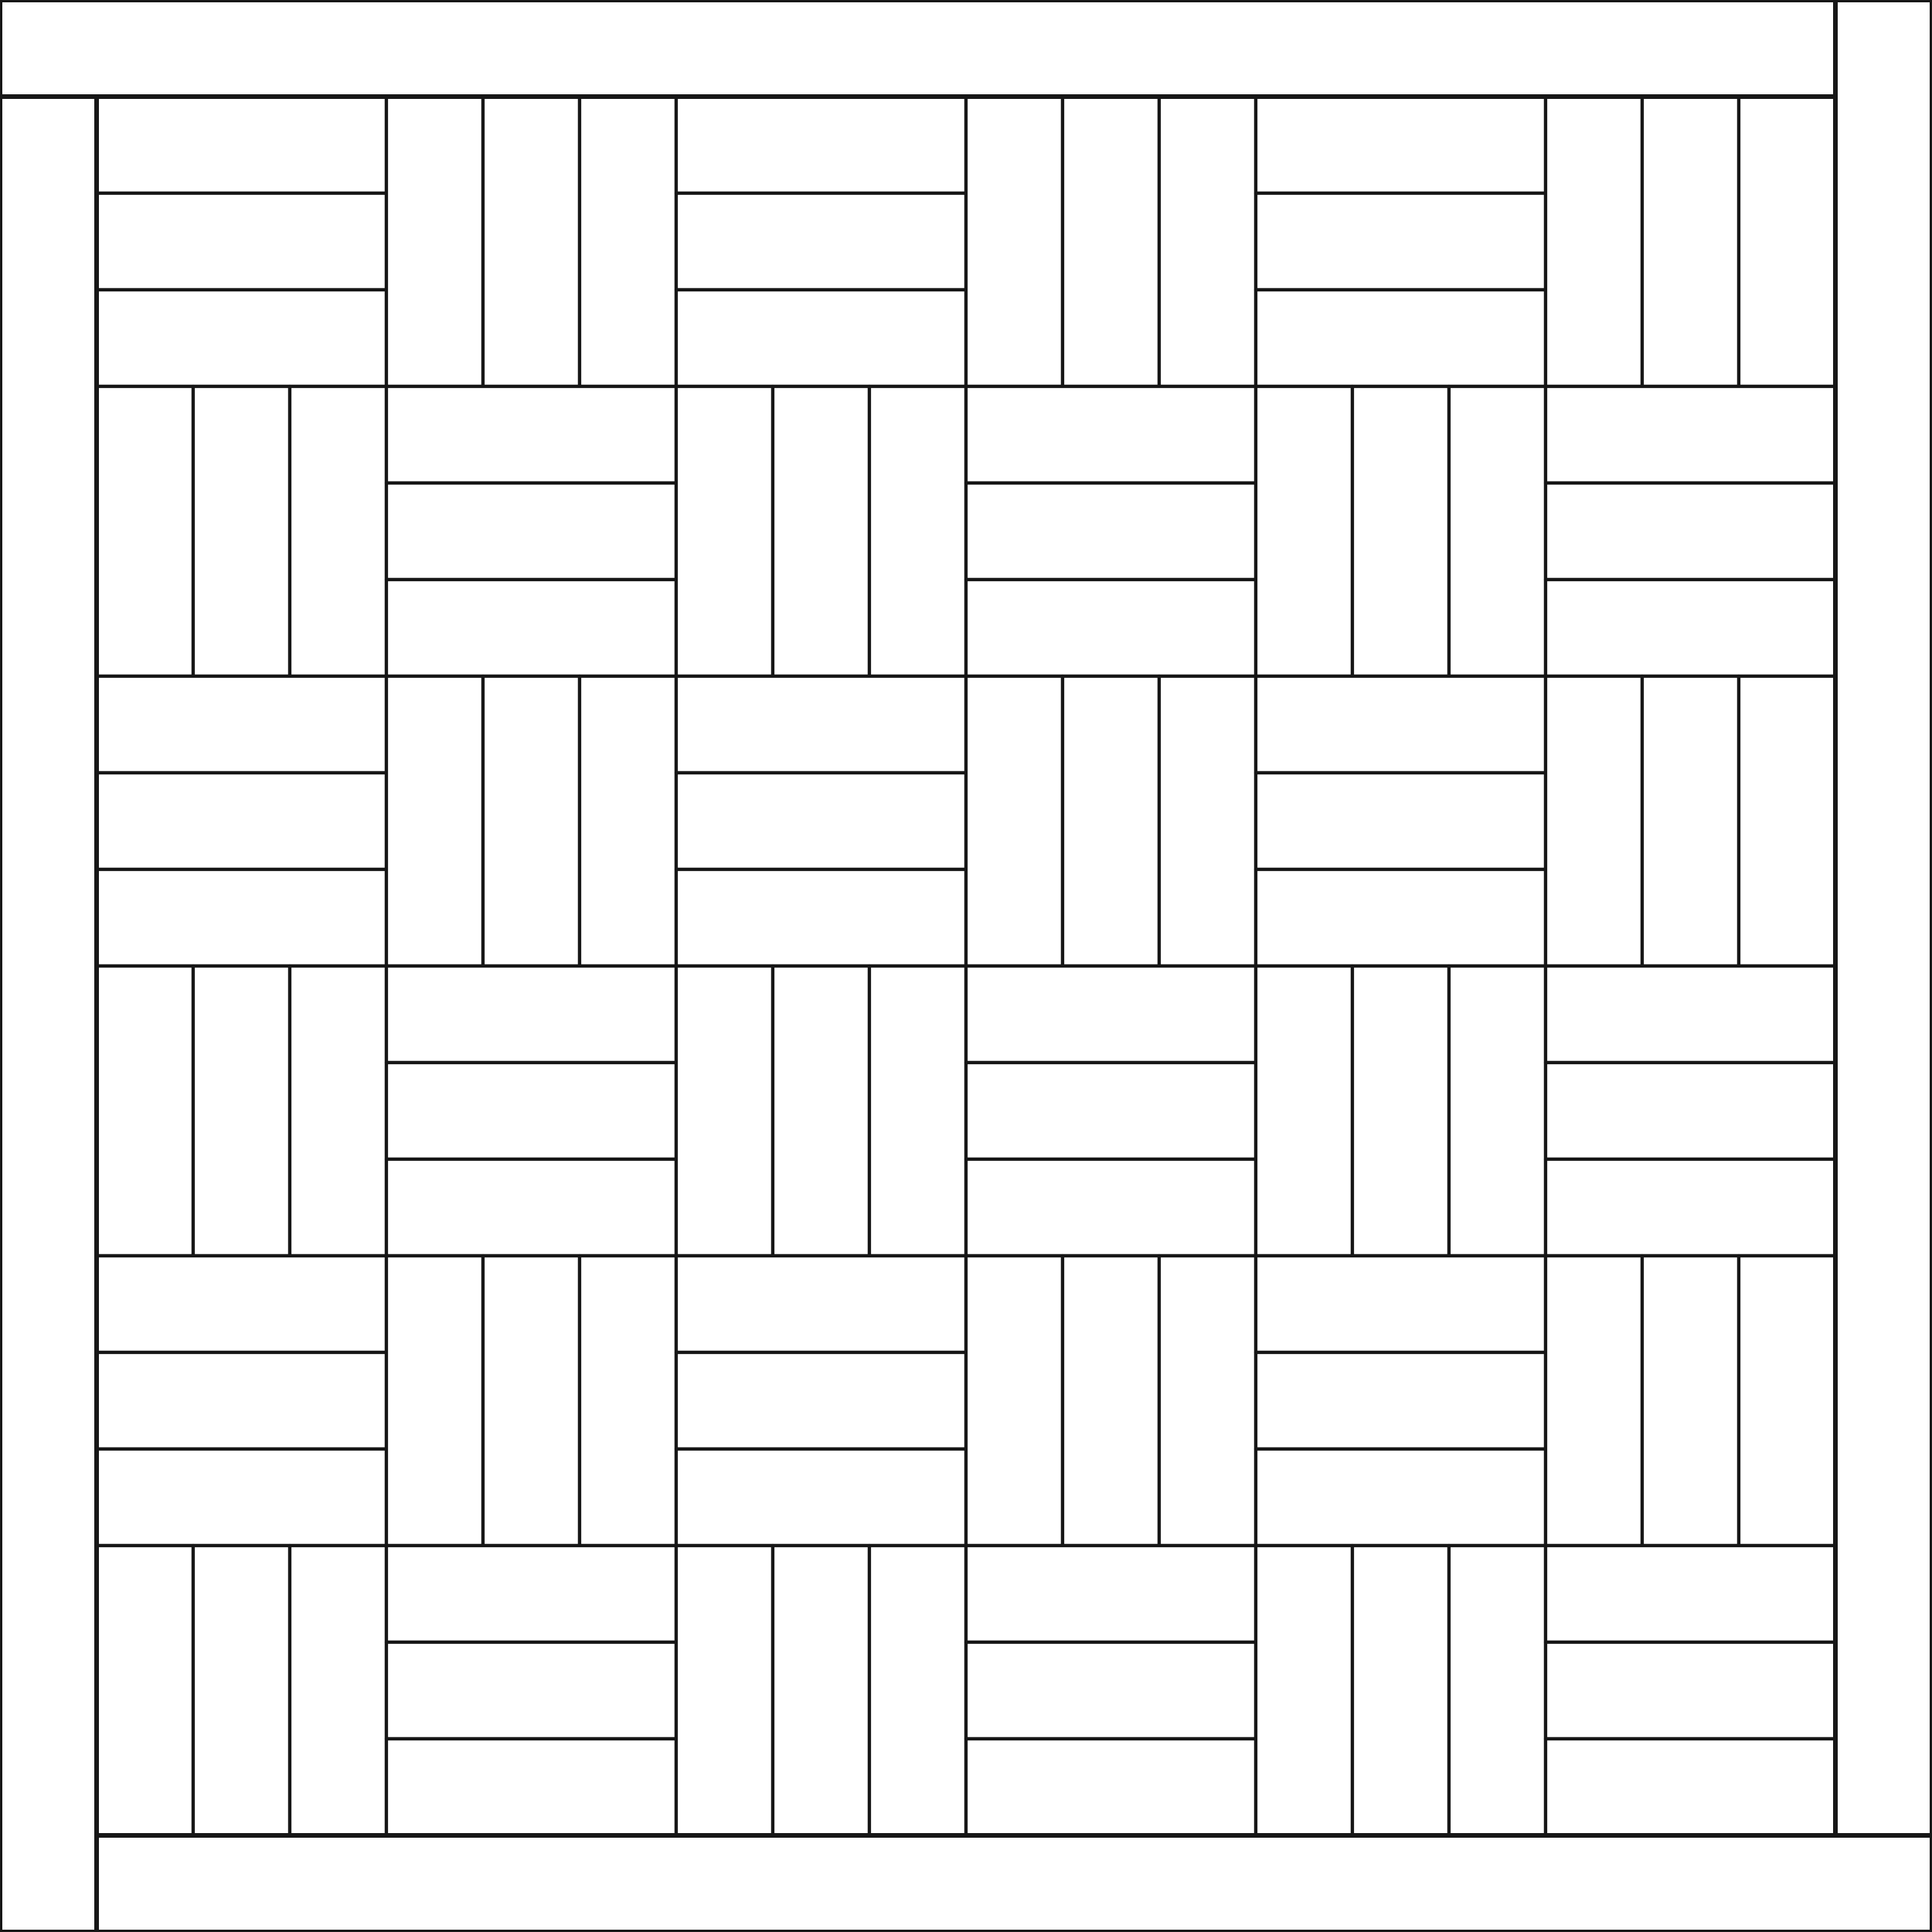
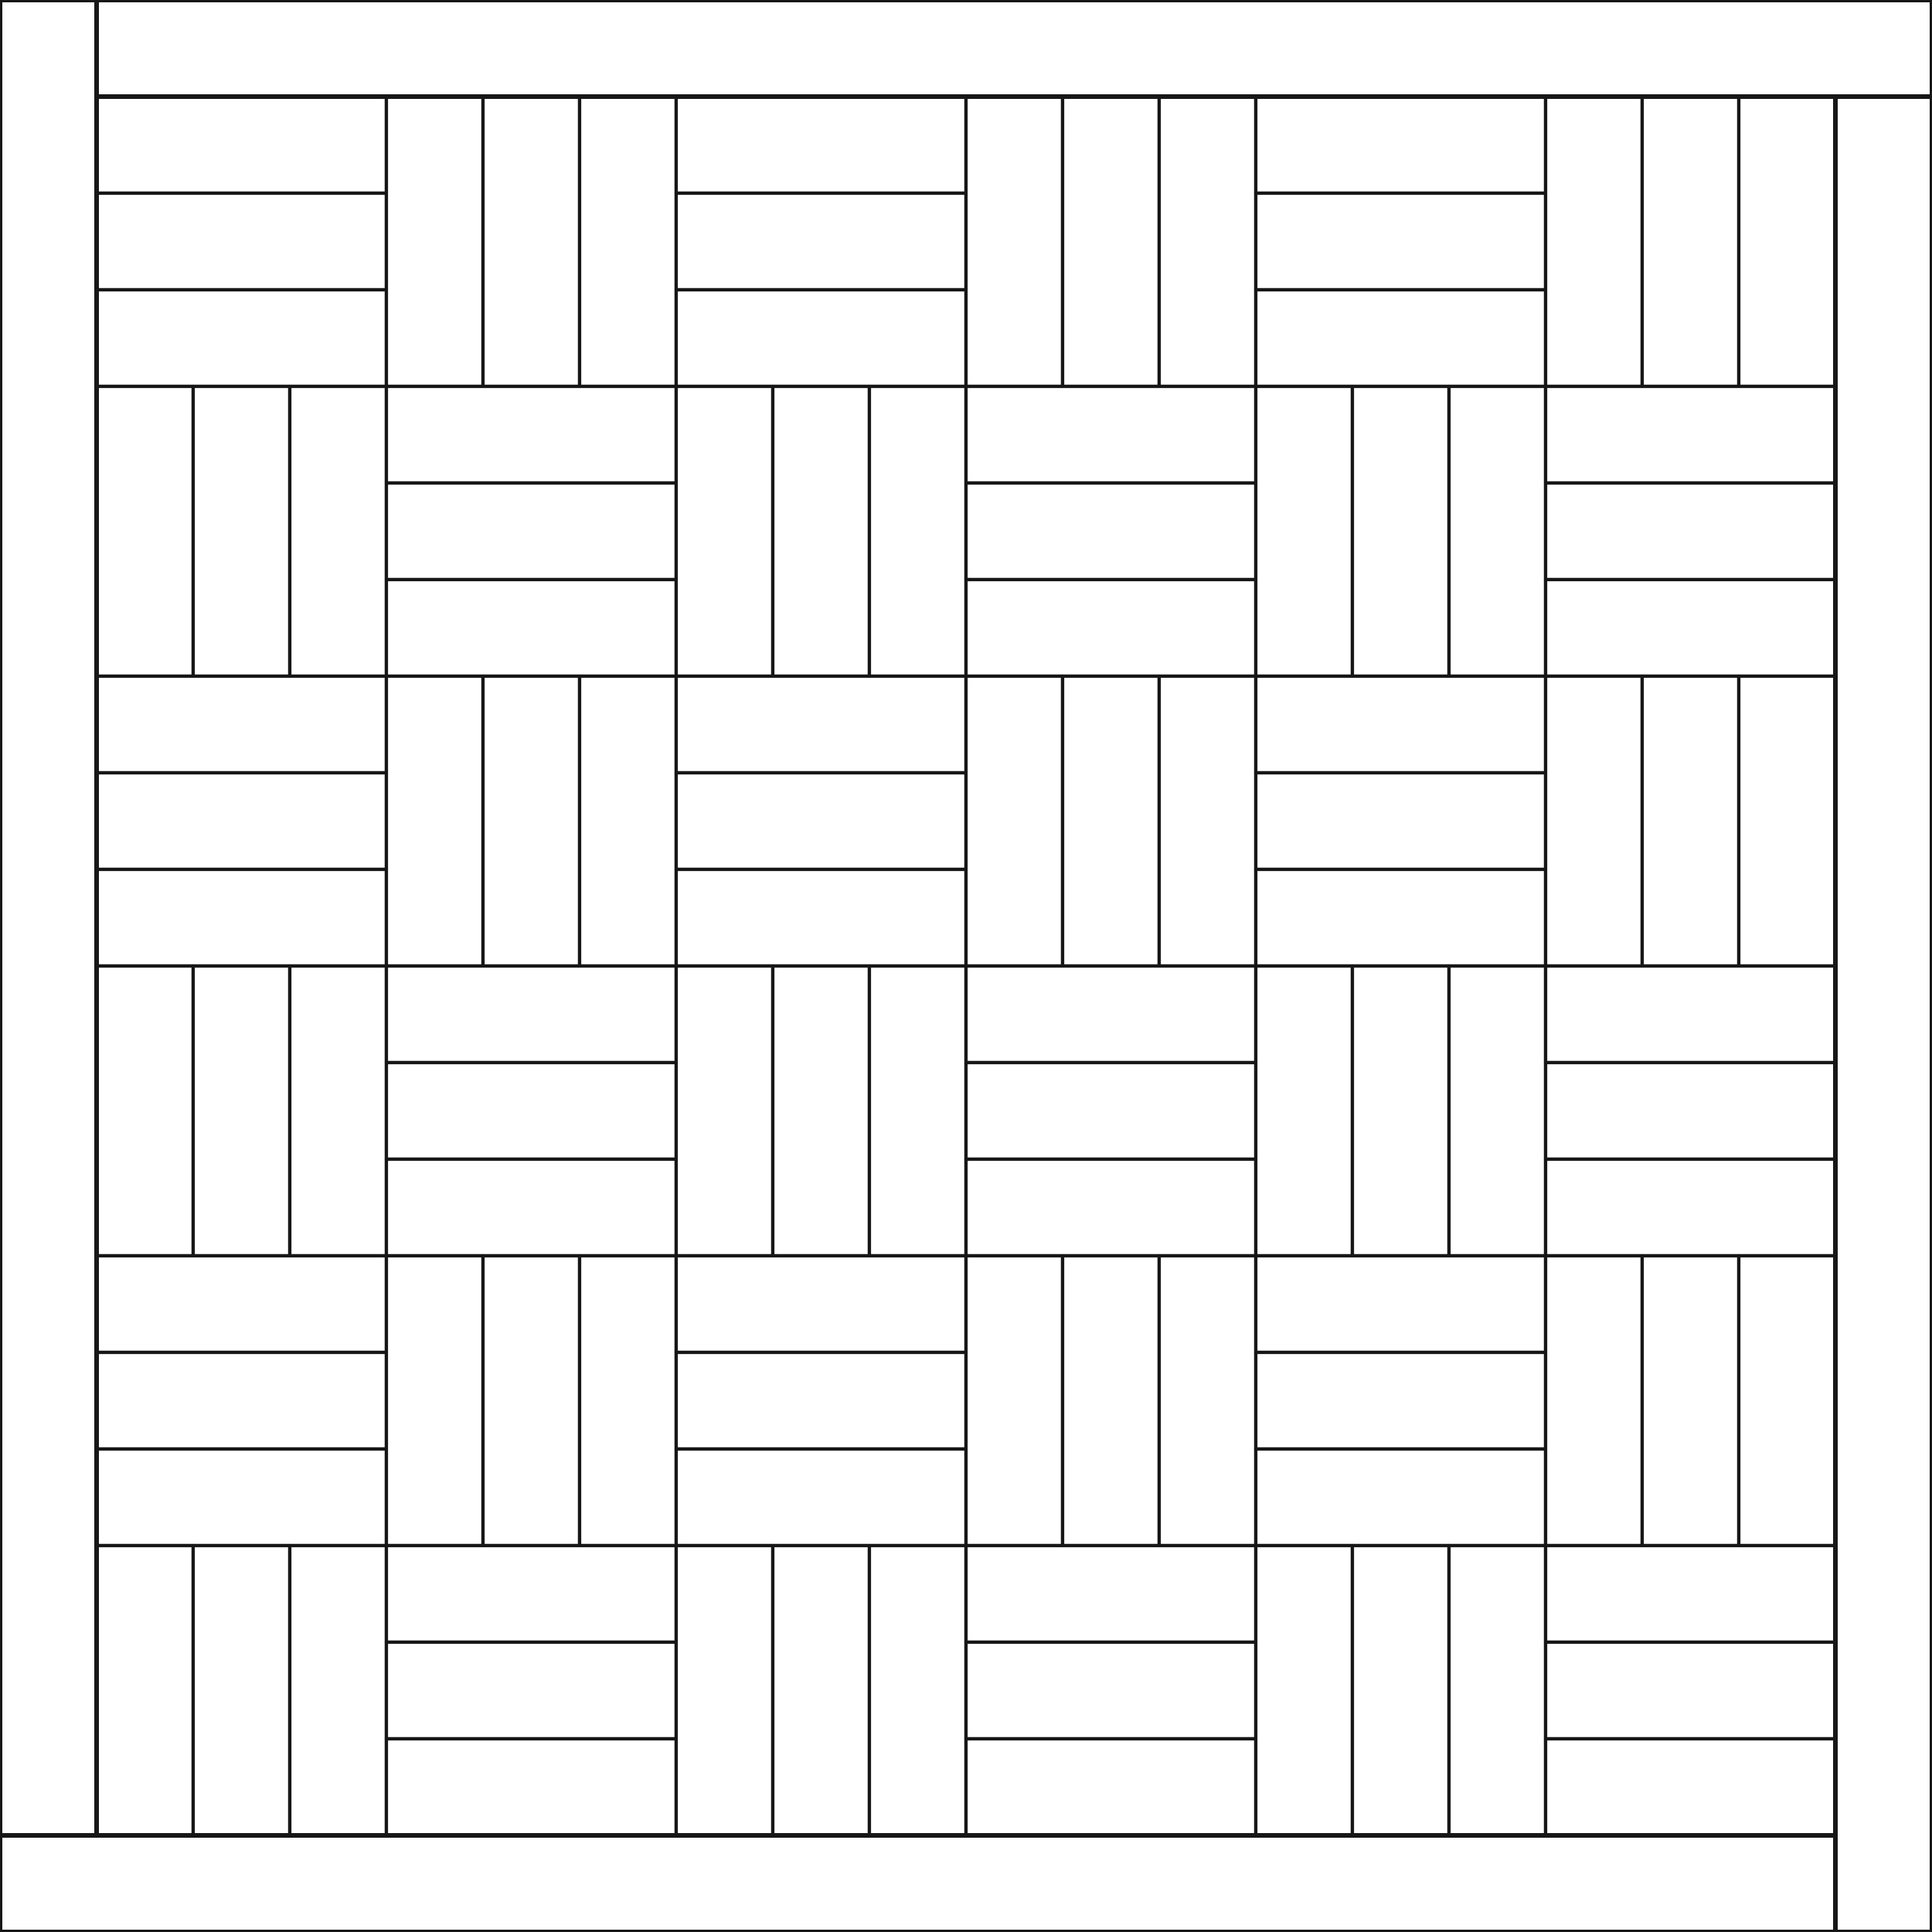
<svg xmlns="http://www.w3.org/2000/svg" width="1000" height="1000" viewBox="0 0 1000 1000" role="img" aria-labelledby="title desc">
  <rect width="1000" height="1000" fill="white" />
  <g fill="white" stroke="#171717" stroke-width="1.7" stroke-linejoin="round">
    <polygon points="50,50 200,50 200,100 50,100" />
    <polygon points="50,100 200,100 200,150 50,150" />
    <polygon points="50,150 200,150 200,200 50,200" />
    <polygon points="200,50 250,50 250,200 200,200" />
    <polygon points="250,50 300,50 300,200 250,200" />
    <polygon points="300,50 350,50 350,200 300,200" />
    <polygon points="350,50 500,50 500,100 350,100" />
    <polygon points="350,100 500,100 500,150 350,150" />
    <polygon points="350,150 500,150 500,200 350,200" />
    <polygon points="500,50 550,50 550,200 500,200" />
    <polygon points="550,50 600,50 600,200 550,200" />
    <polygon points="600,50 650,50 650,200 600,200" />
    <polygon points="650,50 800,50 800,100 650,100" />
    <polygon points="650,100 800,100 800,150 650,150" />
    <polygon points="650,150 800,150 800,200 650,200" />
    <polygon points="800,50 850,50 850,200 800,200" />
    <polygon points="850,50 900,50 900,200 850,200" />
    <polygon points="900,50 950,50 950,200 900,200" />
    <polygon points="50,200 100,200 100,350 50,350" />
    <polygon points="100,200 150,200 150,350 100,350" />
    <polygon points="150,200 200,200 200,350 150,350" />
    <polygon points="200,200 350,200 350,250 200,250" />
    <polygon points="200,250 350,250 350,300 200,300" />
    <polygon points="200,300 350,300 350,350 200,350" />
    <polygon points="350,200 400,200 400,350 350,350" />
    <polygon points="400,200 450,200 450,350 400,350" />
    <polygon points="450,200 500,200 500,350 450,350" />
    <polygon points="500,200 650,200 650,250 500,250" />
    <polygon points="500,250 650,250 650,300 500,300" />
    <polygon points="500,300 650,300 650,350 500,350" />
    <polygon points="650,200 700,200 700,350 650,350" />
    <polygon points="700,200 750,200 750,350 700,350" />
    <polygon points="750,200 800,200 800,350 750,350" />
    <polygon points="800,200 950,200 950,250 800,250" />
    <polygon points="800,250 950,250 950,300 800,300" />
    <polygon points="800,300 950,300 950,350 800,350" />
    <polygon points="50,350 200,350 200,400 50,400" />
    <polygon points="50,400 200,400 200,450 50,450" />
    <polygon points="50,450 200,450 200,500 50,500" />
    <polygon points="200,350 250,350 250,500 200,500" />
    <polygon points="250,350 300,350 300,500 250,500" />
    <polygon points="300,350 350,350 350,500 300,500" />
    <polygon points="350,350 500,350 500,400 350,400" />
    <polygon points="350,400 500,400 500,450 350,450" />
    <polygon points="350,450 500,450 500,500 350,500" />
    <polygon points="500,350 550,350 550,500 500,500" />
    <polygon points="550,350 600,350 600,500 550,500" />
    <polygon points="600,350 650,350 650,500 600,500" />
    <polygon points="650,350 800,350 800,400 650,400" />
    <polygon points="650,400 800,400 800,450 650,450" />
    <polygon points="650,450 800,450 800,500 650,500" />
    <polygon points="800,350 850,350 850,500 800,500" />
    <polygon points="850,350 900,350 900,500 850,500" />
    <polygon points="900,350 950,350 950,500 900,500" />
    <polygon points="50,500 100,500 100,650 50,650" />
    <polygon points="100,500 150,500 150,650 100,650" />
    <polygon points="150,500 200,500 200,650 150,650" />
    <polygon points="200,500 350,500 350,550 200,550" />
    <polygon points="200,550 350,550 350,600 200,600" />
    <polygon points="200,600 350,600 350,650 200,650" />
    <polygon points="350,500 400,500 400,650 350,650" />
    <polygon points="400,500 450,500 450,650 400,650" />
    <polygon points="450,500 500,500 500,650 450,650" />
    <polygon points="500,500 650,500 650,550 500,550" />
    <polygon points="500,550 650,550 650,600 500,600" />
    <polygon points="500,600 650,600 650,650 500,650" />
    <polygon points="650,500 700,500 700,650 650,650" />
    <polygon points="700,500 750,500 750,650 700,650" />
    <polygon points="750,500 800,500 800,650 750,650" />
    <polygon points="800,500 950,500 950,550 800,550" />
    <polygon points="800,550 950,550 950,600 800,600" />
    <polygon points="800,600 950,600 950,650 800,650" />
    <polygon points="50,650 200,650 200,700 50,700" />
    <polygon points="50,700 200,700 200,750 50,750" />
    <polygon points="50,750 200,750 200,800 50,800" />
    <polygon points="200,650 250,650 250,800 200,800" />
    <polygon points="250,650 300,650 300,800 250,800" />
    <polygon points="300,650 350,650 350,800 300,800" />
    <polygon points="350,650 500,650 500,700 350,700" />
    <polygon points="350,700 500,700 500,750 350,750" />
    <polygon points="350,750 500,750 500,800 350,800" />
    <polygon points="500,650 550,650 550,800 500,800" />
    <polygon points="550,650 600,650 600,800 550,800" />
    <polygon points="600,650 650,650 650,800 600,800" />
    <polygon points="650,650 800,650 800,700 650,700" />
    <polygon points="650,700 800,700 800,750 650,750" />
    <polygon points="650,750 800,750 800,800 650,800" />
    <polygon points="800,650 850,650 850,800 800,800" />
    <polygon points="850,650 900,650 900,800 850,800" />
    <polygon points="900,650 950,650 950,800 900,800" />
    <polygon points="50,800 100,800 100,950 50,950" />
    <polygon points="100,800 150,800 150,950 100,950" />
    <polygon points="150,800 200,800 200,950 150,950" />
    <polygon points="200,800 350,800 350,850 200,850" />
    <polygon points="200,850 350,850 350,900 200,900" />
    <polygon points="200,900 350,900 350,950 200,950" />
    <polygon points="350,800 400,800 400,950 350,950" />
    <polygon points="400,800 450,800 450,950 400,950" />
    <polygon points="450,800 500,800 500,950 450,950" />
    <polygon points="500,800 650,800 650,850 500,850" />
    <polygon points="500,850 650,850 650,900 500,900" />
    <polygon points="500,900 650,900 650,950 500,950" />
    <polygon points="650,800 700,800 700,950 650,950" />
    <polygon points="700,800 750,800 750,950 700,950" />
    <polygon points="750,800 800,800 800,950 750,950" />
    <polygon points="800,800 950,800 950,850 800,850" />
    <polygon points="800,850 950,850 950,900 800,900" />
    <polygon points="800,900 950,900 950,950 800,950" />
  </g>
  <g fill="none" stroke="#171717" stroke-width="3" />
  <g fill="white" stroke="#171717" stroke-width="2.4">
-     <path d="M0 0H950V50H0Z" />
-     <path d="M950 0H1000V950H950Z" />
-     <path d="M50 950H1000V1000H50Z" />
-     <path d="M0 50H50V1000H0Z" />
+     <path d="M50 0H1000V50H50Z" />
+     <path d="M950 50H1000V1000H950Z" />
+     <path d="M0 950H950V1000H0Z" />
+     <path d="M0 0H50V950H0Z" />
  </g>
</svg>
